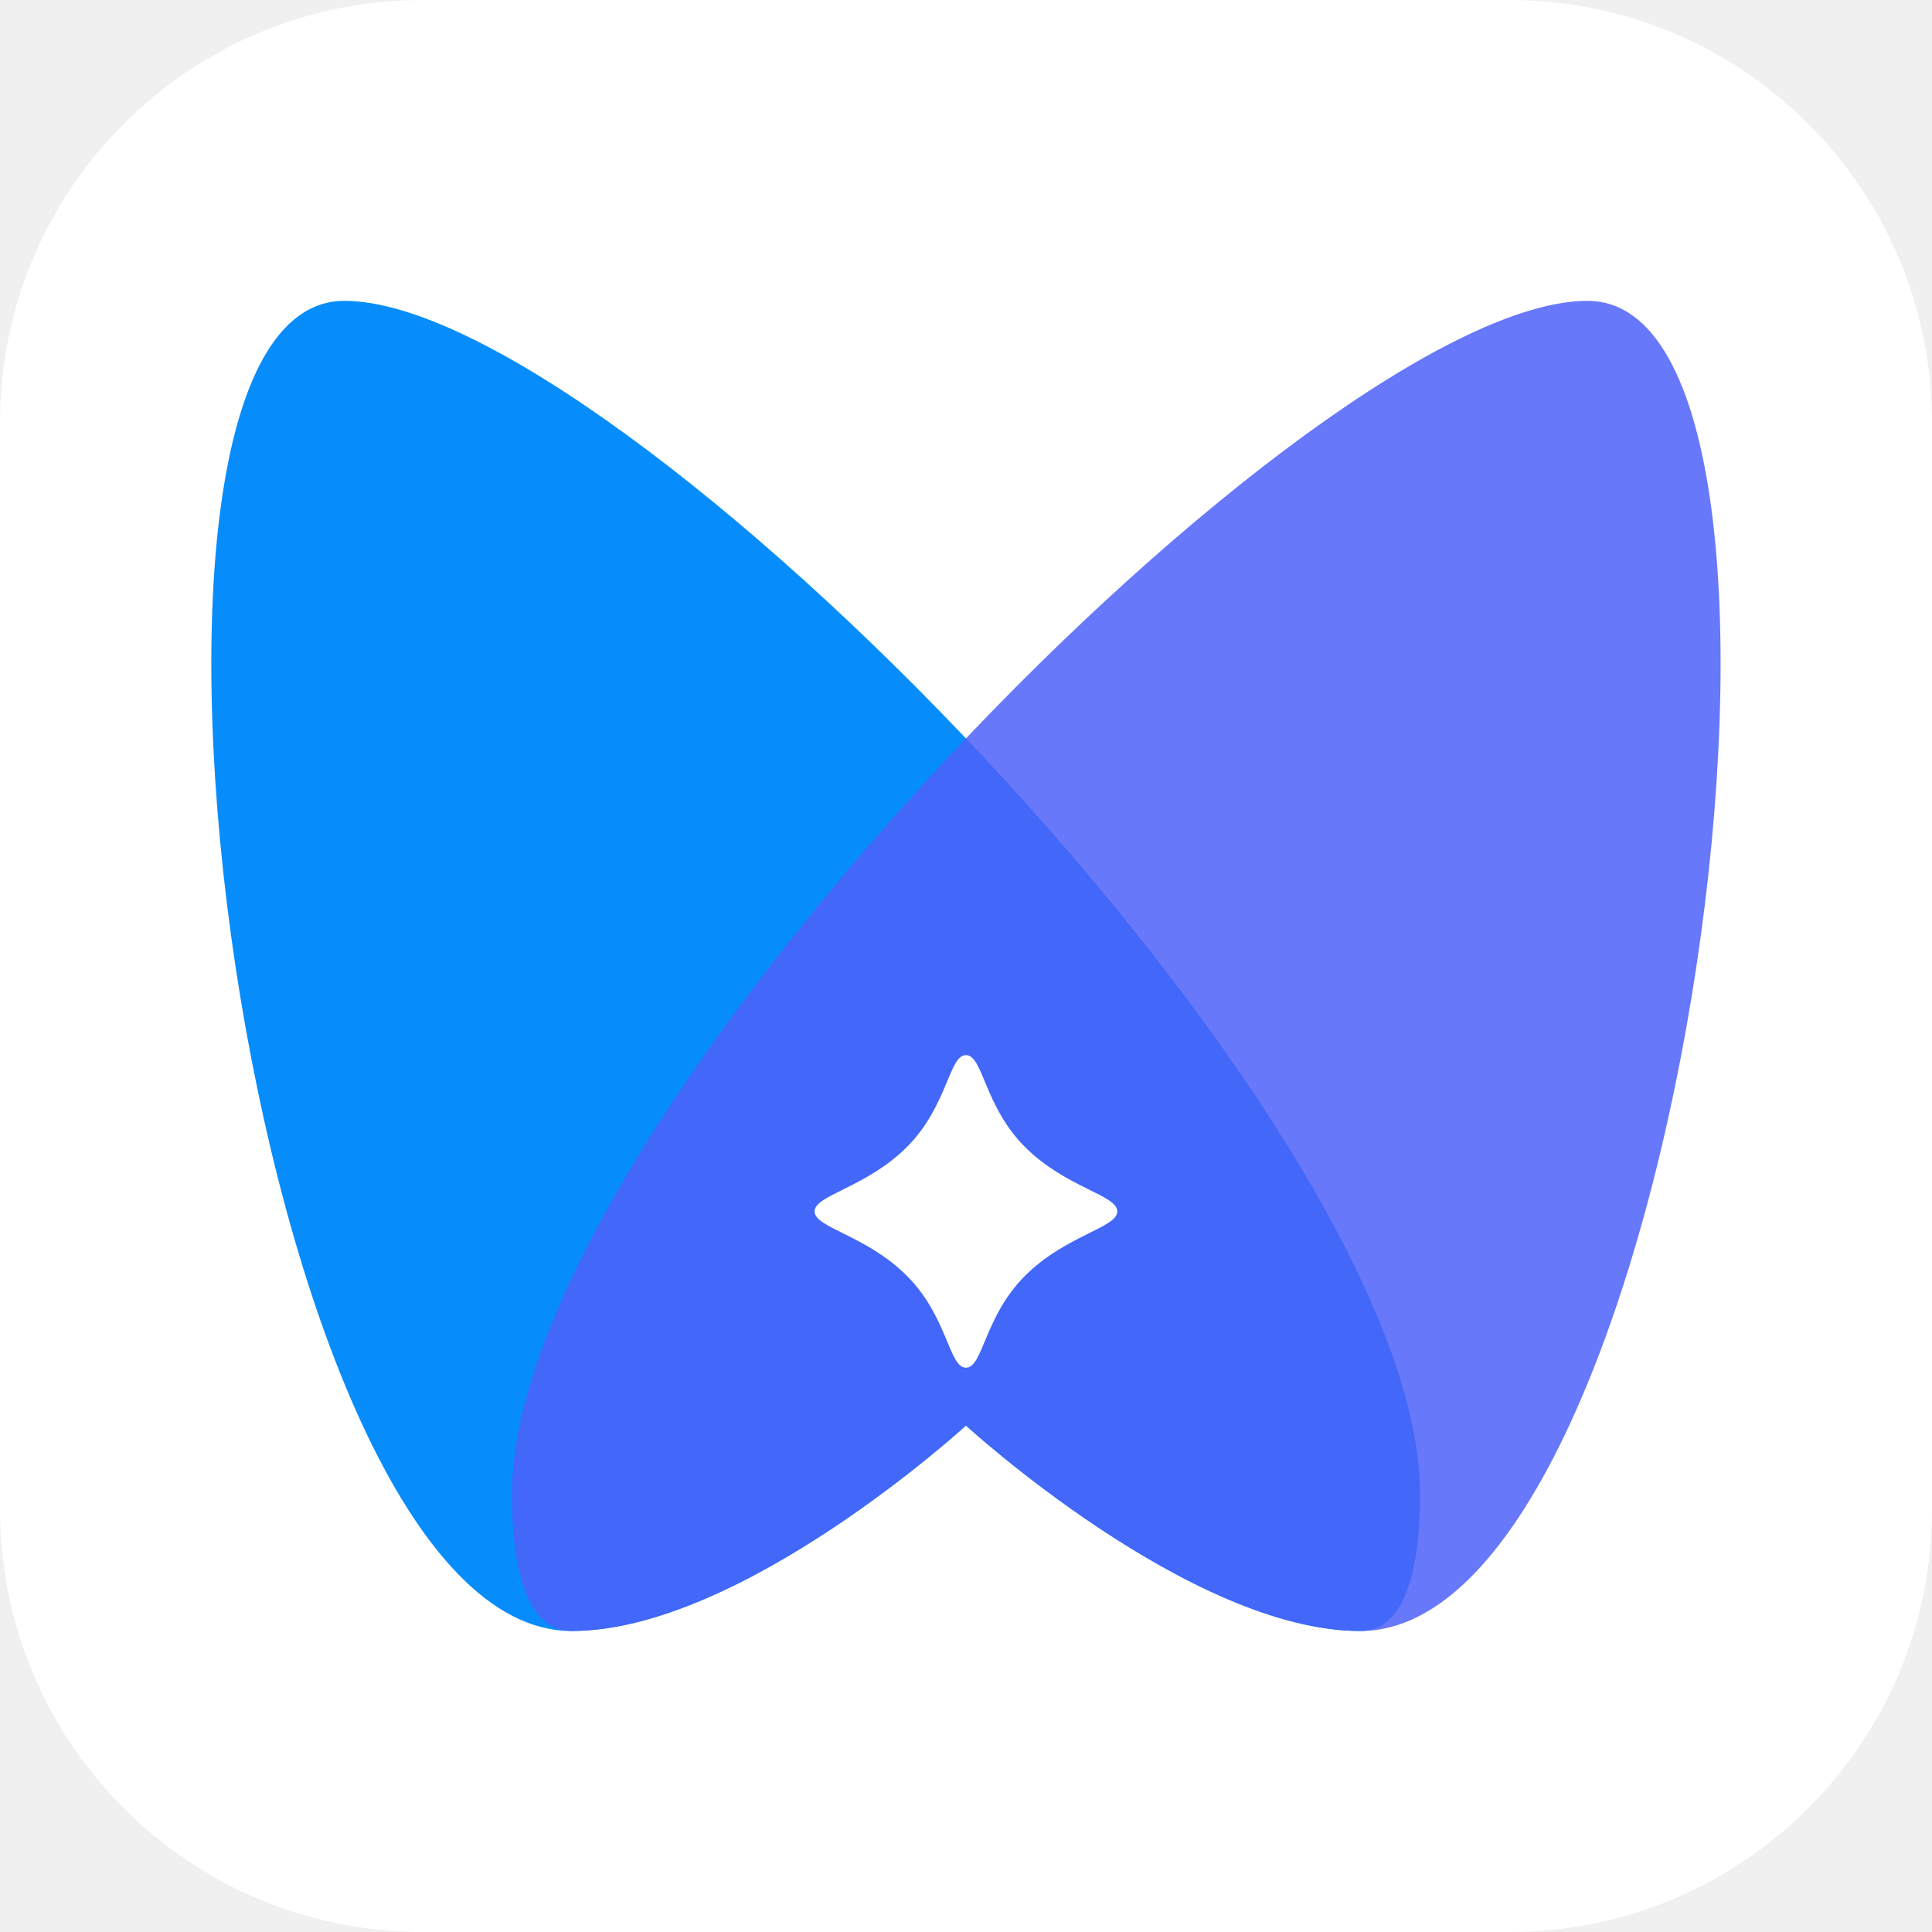
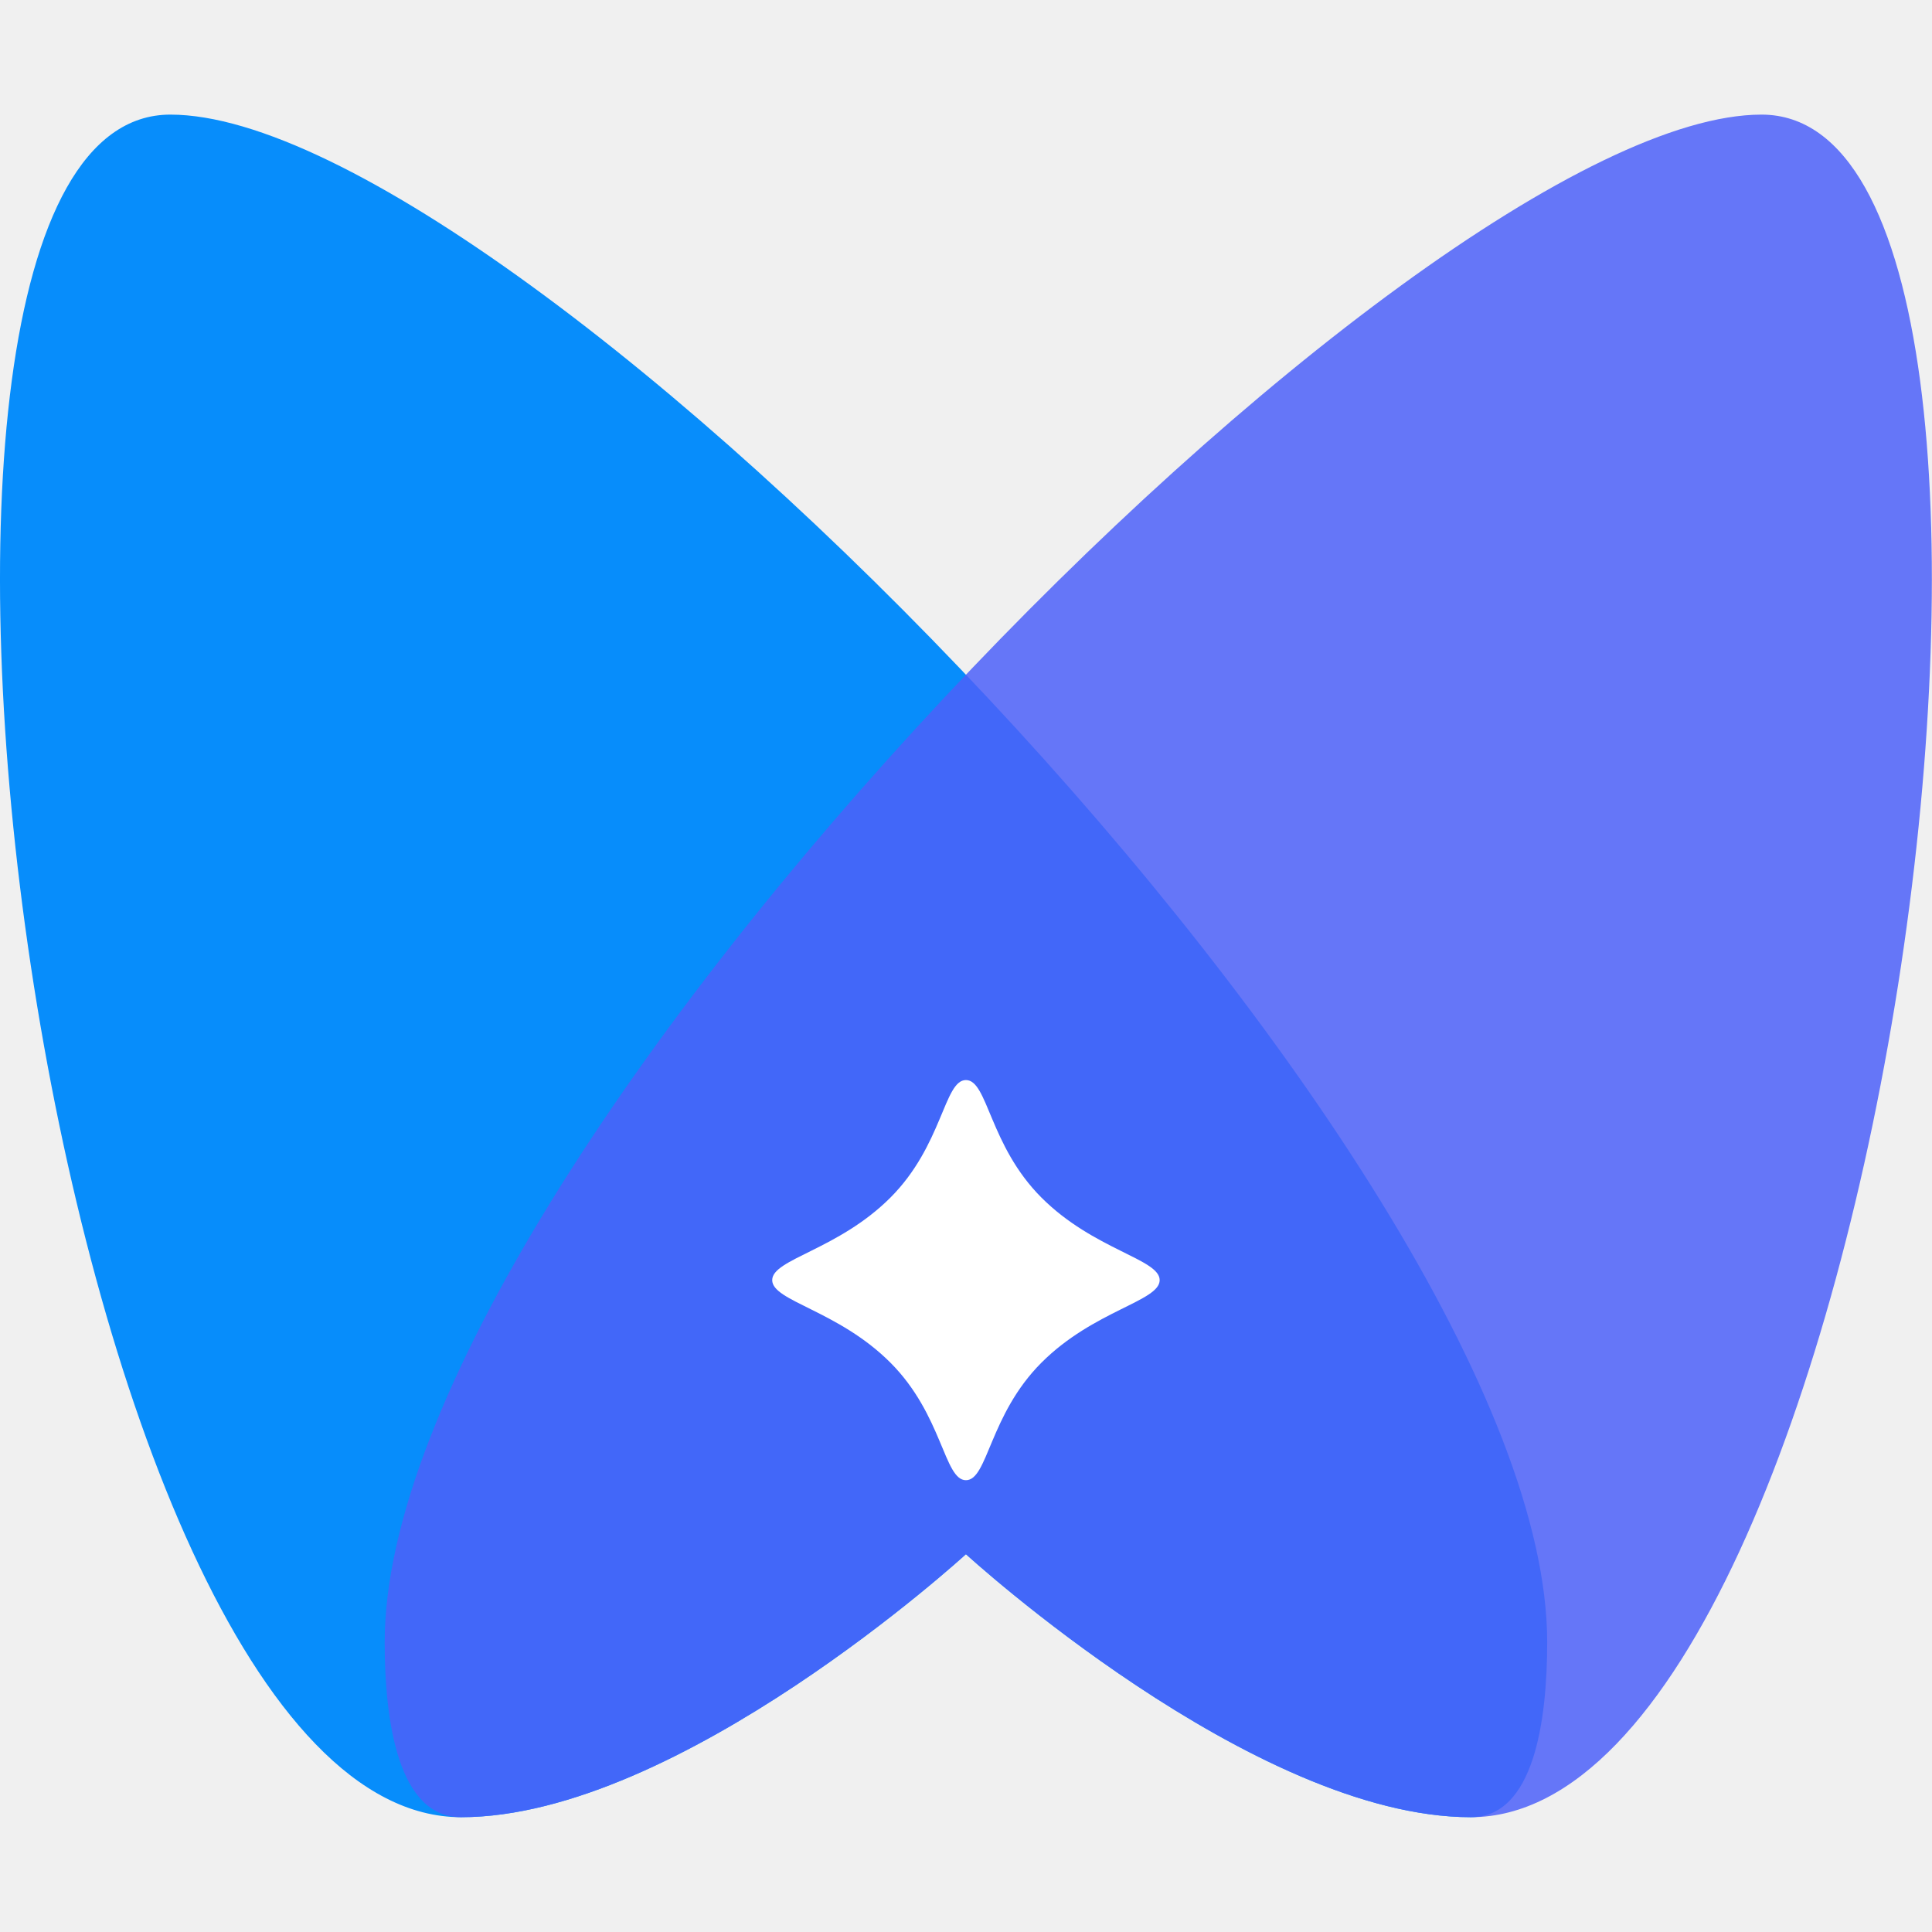
<svg xmlns="http://www.w3.org/2000/svg" viewBox="0 0 1024 1024">
-   <rect width="1024" height="1024" rx="224" fill="#FFFFFF" />
-   <svg x="112" y="112" width="800" height="800" viewBox="0 0 10468 9226">
+   <svg width="1024" height="1024" viewBox="0 0 10468 9226">
    <g transform="translate(-3305.609,-23623)">
      <path d="M11688.596,31900C11688.596,29299.587 6100.629,23623.149 4228.596,23623C2356.564,23622.906 3559.896,32847.405 5803.93,32848C6984.44,32848 8539.263,31423 8539.263,31423C8539.263,31423 10094.304,32848 11274.596,32848C11615.81,32848.499 11688.554,32327.89 11688.596,31900Z" fill="#078DFB" />
    </g>
    <g transform="matrix(-1,0,0,1,13229.238,-23623)">
      <path d="M11144.917,31900C11144.917,29299.587 5556.95,23623.149 3684.917,23623C1812.885,23622.906 3016.217,32847.405 5260.251,32848C6440.761,32848 7995.584,31423 7995.584,31423C7995.584,31423 9550.625,32848 10730.917,32848C11072.131,32848.499 11144.875,32327.89 11144.917,31900Z" fill="#4D61F9" fill-opacity="0.85" />
    </g>
    <g transform="translate(-3099.679,-23623)">
      <path d="M8333.333,28854C8452.039,28853.998 8459.389,29207.711 8742.718,29491.041C9026.047,29774.37 9383.001,29823.411 9383,29938C9383.001,30052.589 9026.047,30101.63 8742.718,30384.959C8459.389,30668.289 8452.039,31022.002 8333.333,31022C8214.627,31022.002 8207.278,30668.289 7923.949,30384.959C7640.62,30101.63 7283.666,30052.589 7283.667,29938C7283.666,29823.411 7640.62,29774.37 7923.949,29491.041C8207.278,29207.711 8214.627,28853.998 8333.333,28854Z" fill="#FFFFFF" />
    </g>
  </svg>
</svg>
